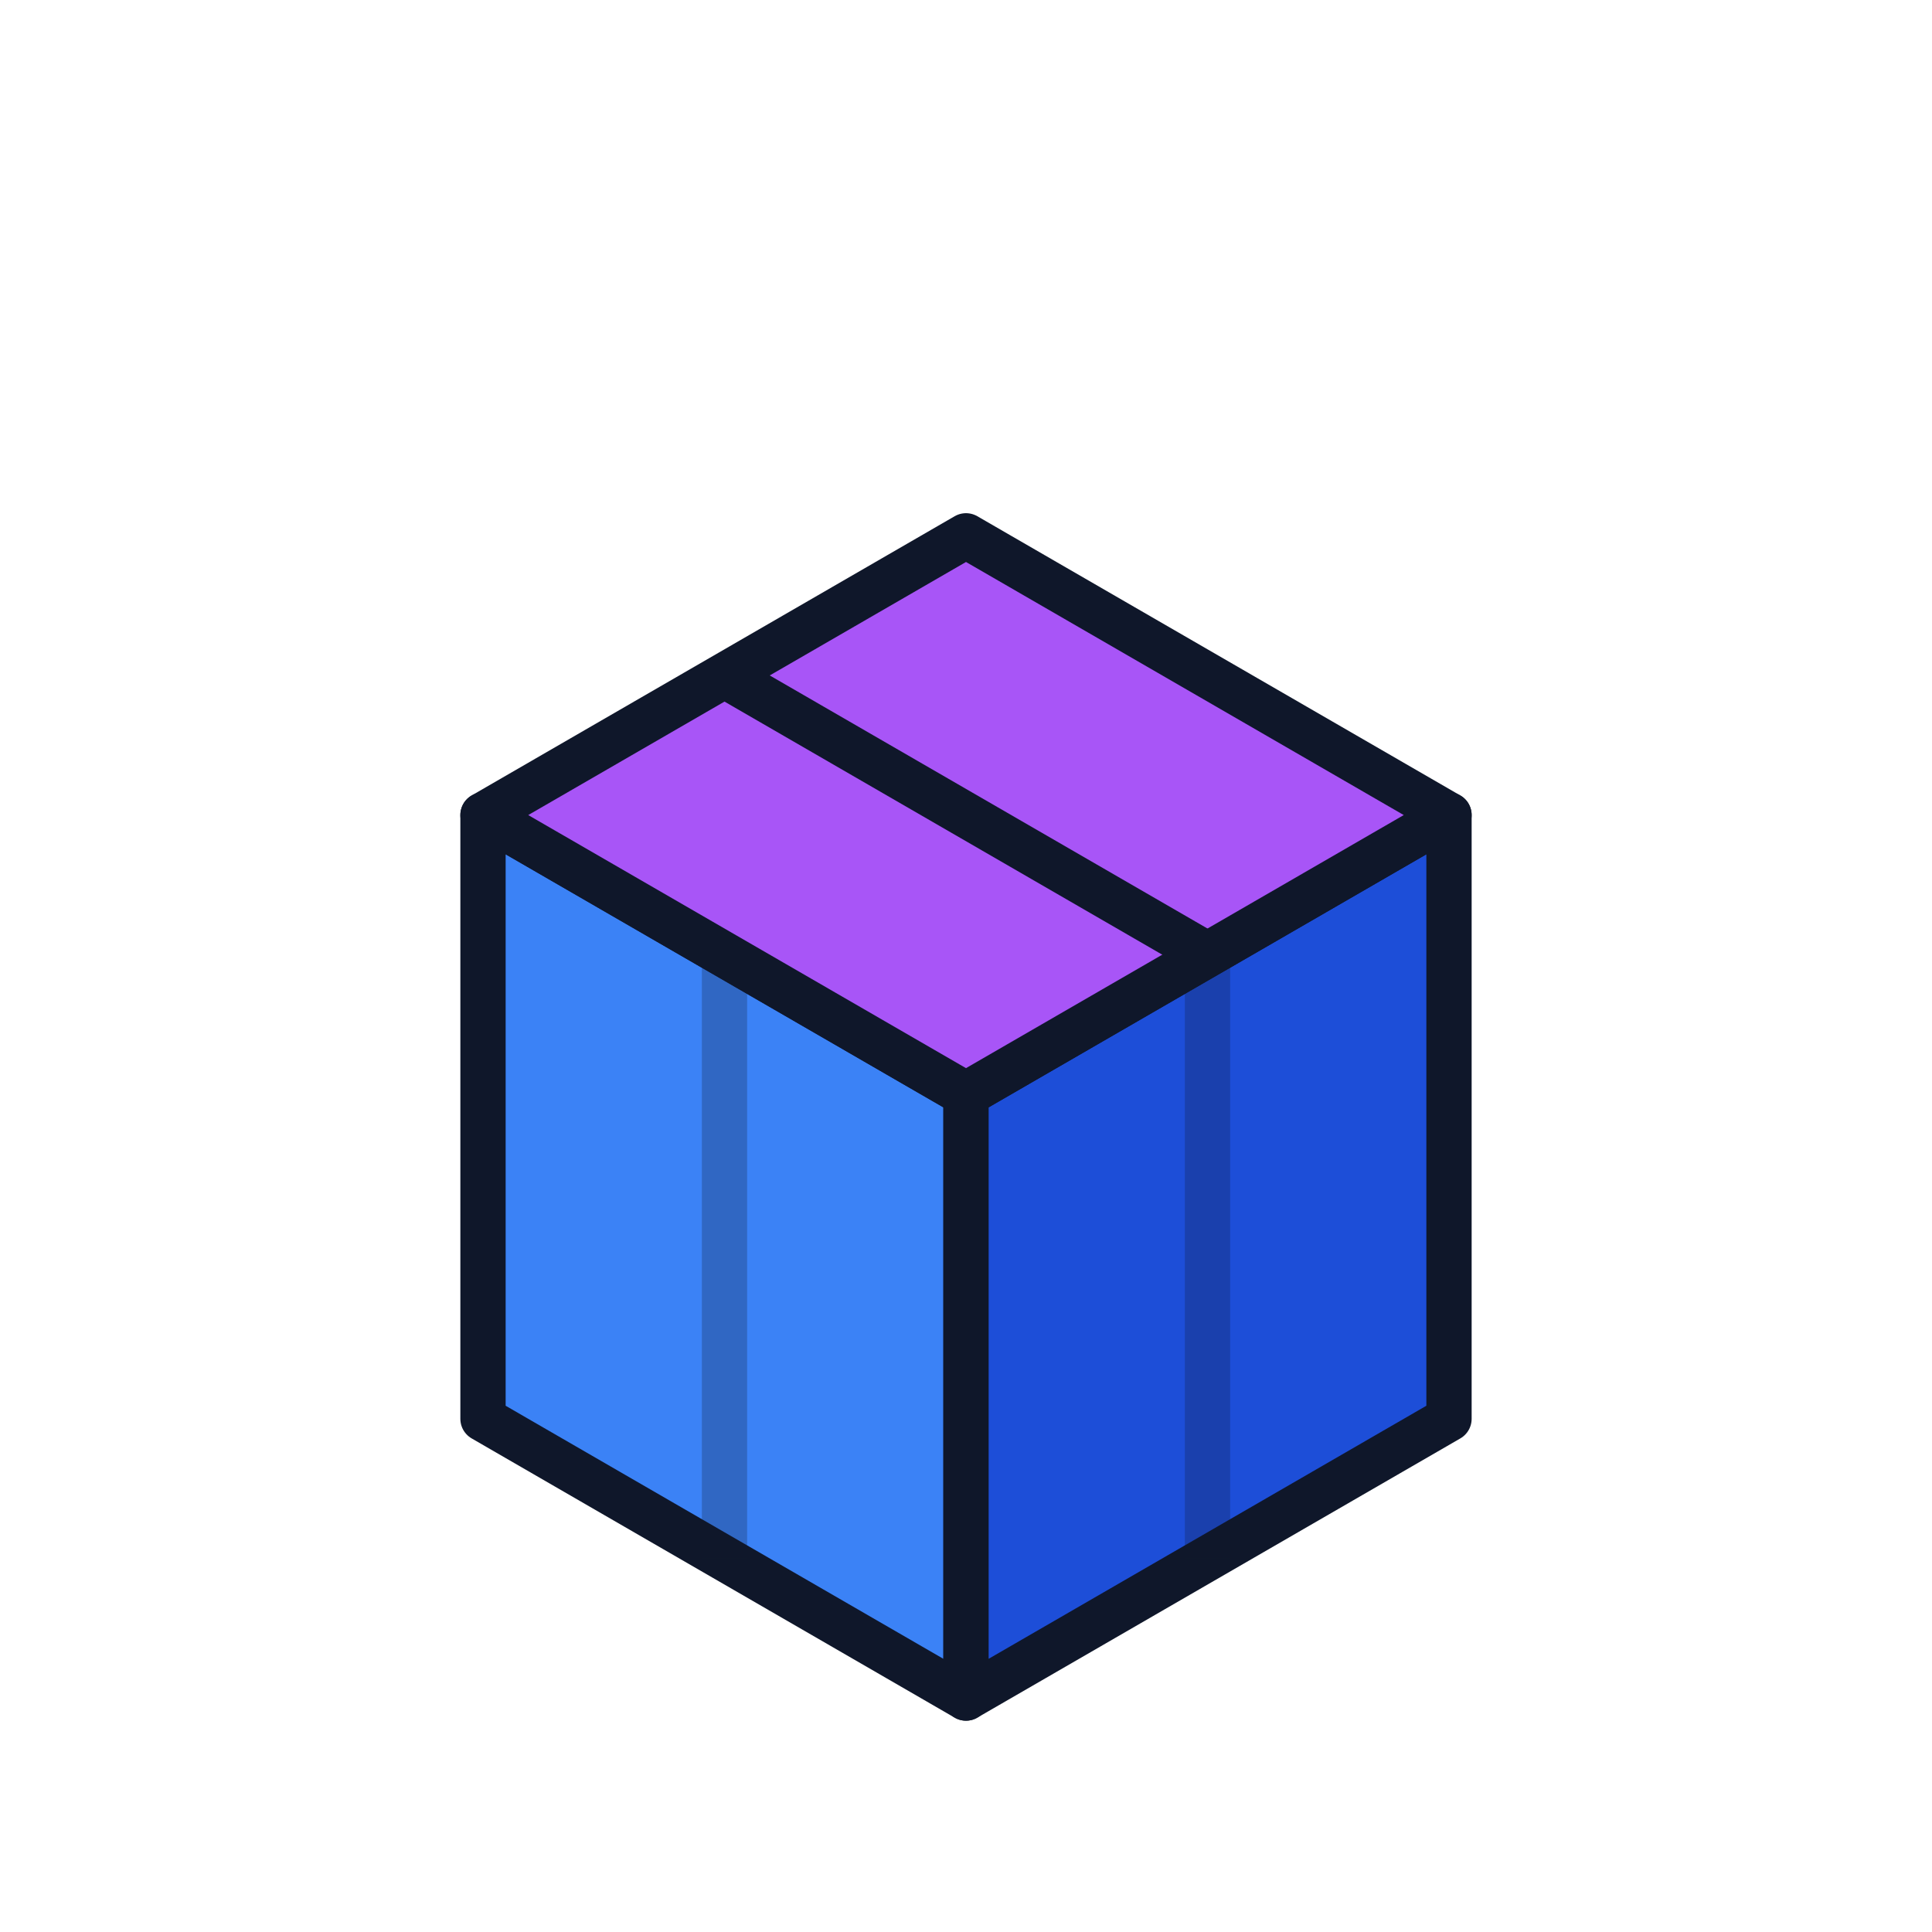
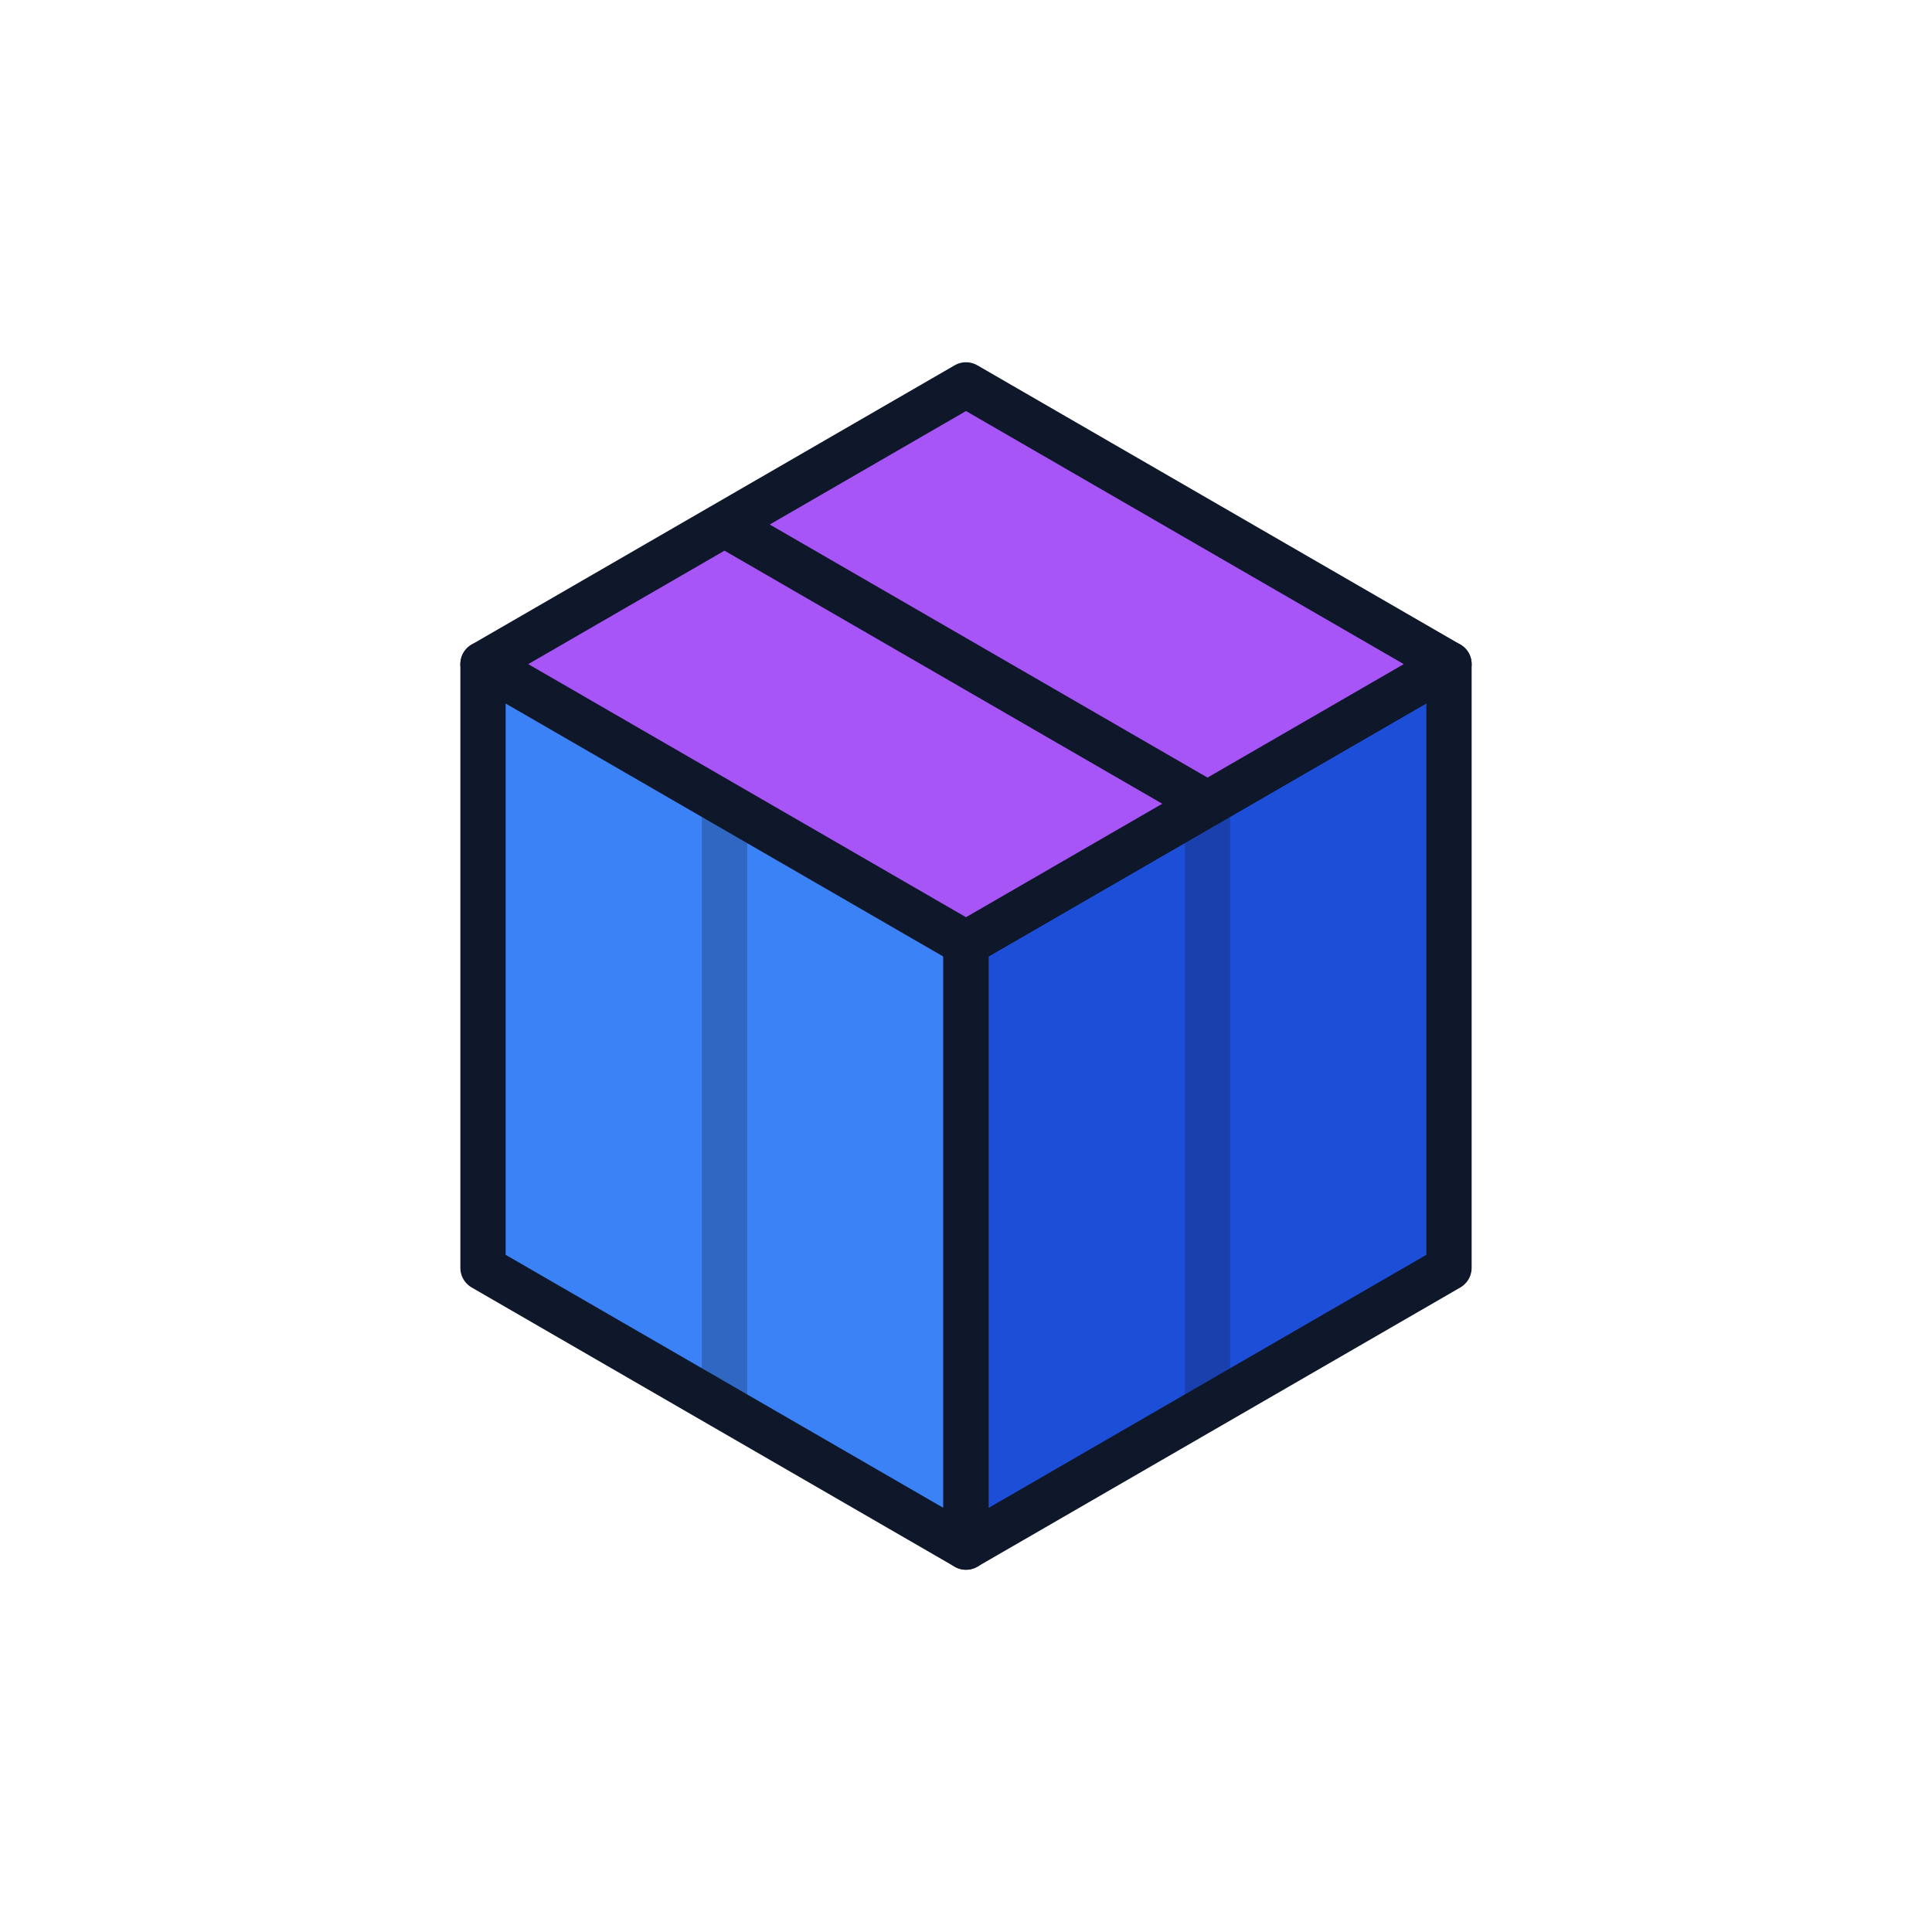
- <svg xmlns="http://www.w3.org/2000/svg" viewBox="0 0 256 256" width="100%" height="100%">
+ <svg xmlns="http://www.w3.org/2000/svg" viewBox="0 20 256 256" width="100%" height="100%">
  <defs>
    <style>
      .stroke-main { stroke: #0F172A; stroke-width: 6; stroke-linejoin: round; stroke-linecap: round; }
      .stroke-tape-top { stroke: #0F172A; stroke-width: 6; stroke-linejoin: round; stroke-linecap: butt; }
      .stroke-tape-side { stroke: #0F172A; stroke-width: 6; stroke-linejoin: round; stroke-linecap: butt; }
    </style>
  </defs>
  <path d="M 128 225 L 64 188 L 128 151 L 192 188 Z" fill="#E2E8F0" />
  <path d="M 128 145 L 64 108 L 64 188 L 128 225 Z" fill="#3B82F6" class="stroke-main" />
  <path d="M 128 145 L 192 108 L 192 188 L 128 225 Z" fill="#1D4ED8" class="stroke-main" />
  <path d="M 128 145 L 64 108 L 128 71 L 192 108 Z" fill="#A855F7" class="stroke-main" />
  <path d="M 96 89.5 L 160 126.5" fill="none" class="stroke-tape-top" />
  <path d="M 96 126.5 L 96 206.5" fill="none" class="stroke-tape-side" opacity="0.25" />
  <path d="M 160 126.5 L 160 206.5" fill="none" class="stroke-tape-side" opacity="0.25" />
</svg>
